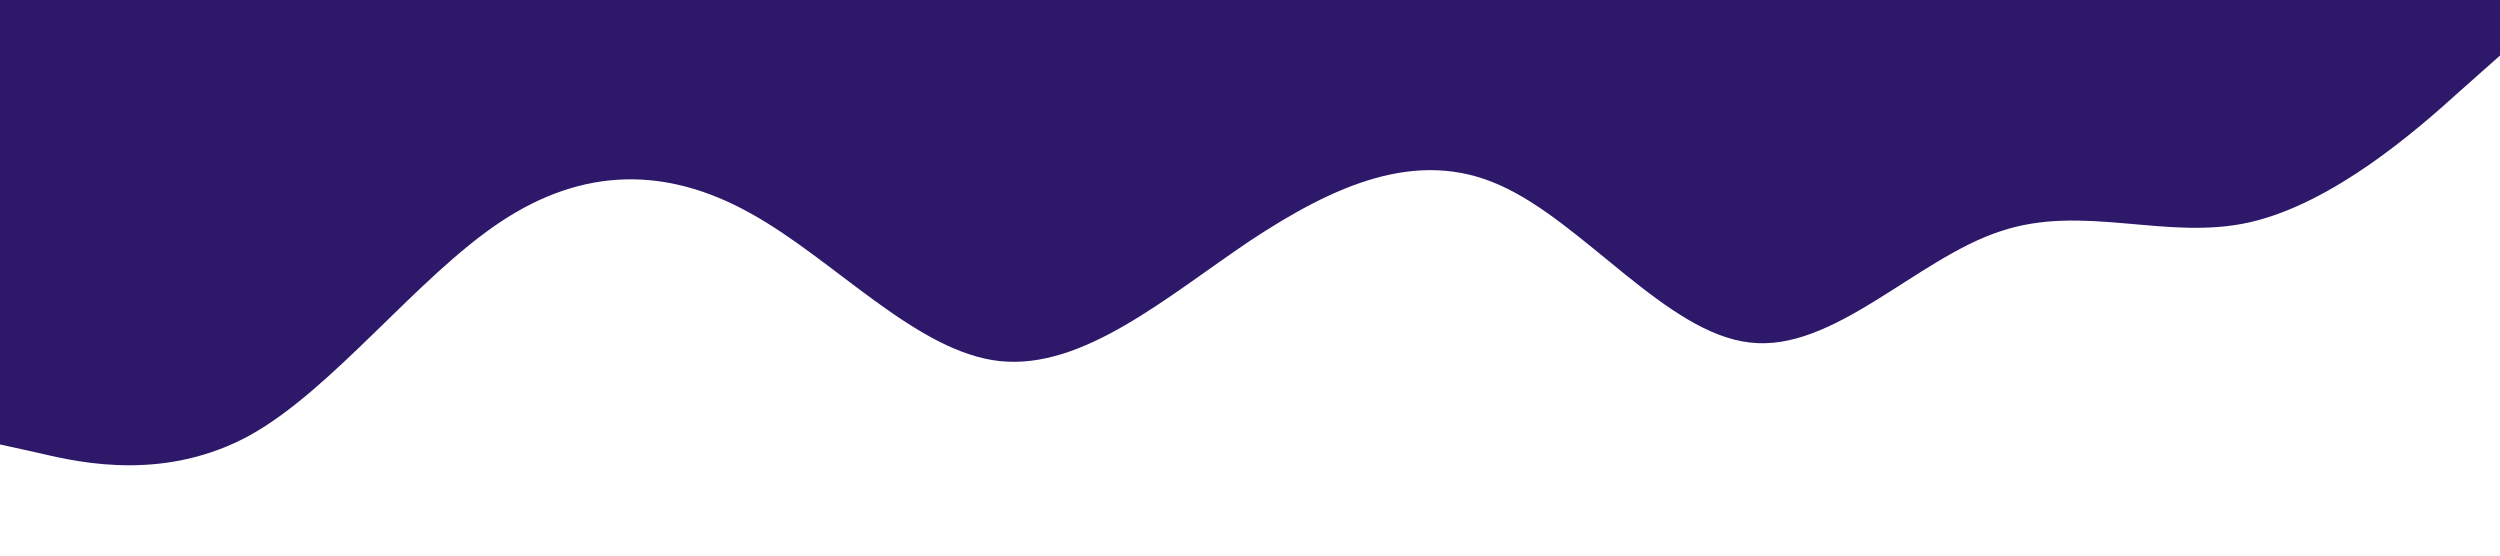
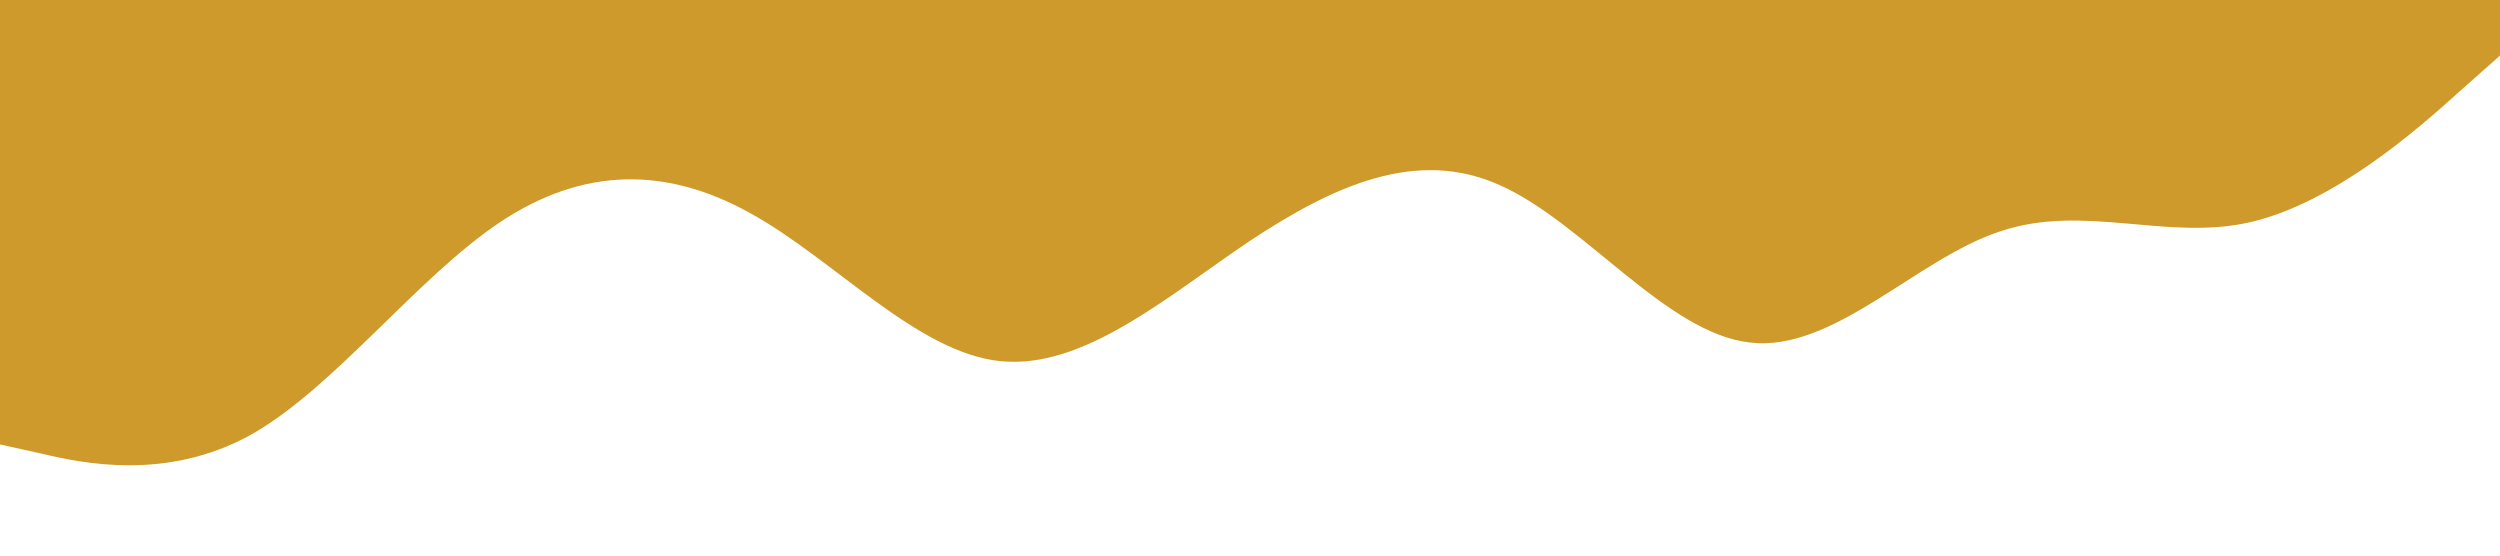
<svg xmlns="http://www.w3.org/2000/svg" preserveAspectRatio="none" viewBox="0 0 1440 320">
-   <path fill="#2e186a" fill-opacity="1" d="M0,256L24,261.3C48,267,96,277,144,250.7C192,224,240,160,288,128C336,96,384,96,432,122.7C480,149,528,203,576,208C624,213,672,171,720,138.7C768,107,816,85,864,106.7C912,128,960,192,1008,197.3C1056,203,1104,149,1152,133.3C1200,117,1248,139,1296,128C1344,117,1392,75,1416,53.3L1440,32L1440,0L1416,0C1392,0,1344,0,1296,0C1248,0,1200,0,1152,0C1104,0,1056,0,1008,0C960,0,912,0,864,0C816,0,768,0,720,0C672,0,624,0,576,0C528,0,480,0,432,0C384,0,336,0,288,0C240,0,192,0,144,0C96,0,48,0,24,0L0,0Z" />
+   <path fill="#cd9a2b" fill-opacity="1" d="M0,256L24,261.3C48,267,96,277,144,250.7C192,224,240,160,288,128C336,96,384,96,432,122.7C480,149,528,203,576,208C624,213,672,171,720,138.7C768,107,816,85,864,106.7C912,128,960,192,1008,197.3C1056,203,1104,149,1152,133.3C1200,117,1248,139,1296,128C1344,117,1392,75,1416,53.3L1440,32L1440,0L1416,0C1392,0,1344,0,1296,0C1248,0,1200,0,1152,0C1104,0,1056,0,1008,0C960,0,912,0,864,0C816,0,768,0,720,0C672,0,624,0,576,0C528,0,480,0,432,0C384,0,336,0,288,0C240,0,192,0,144,0C96,0,48,0,24,0L0,0Z" />
</svg>
